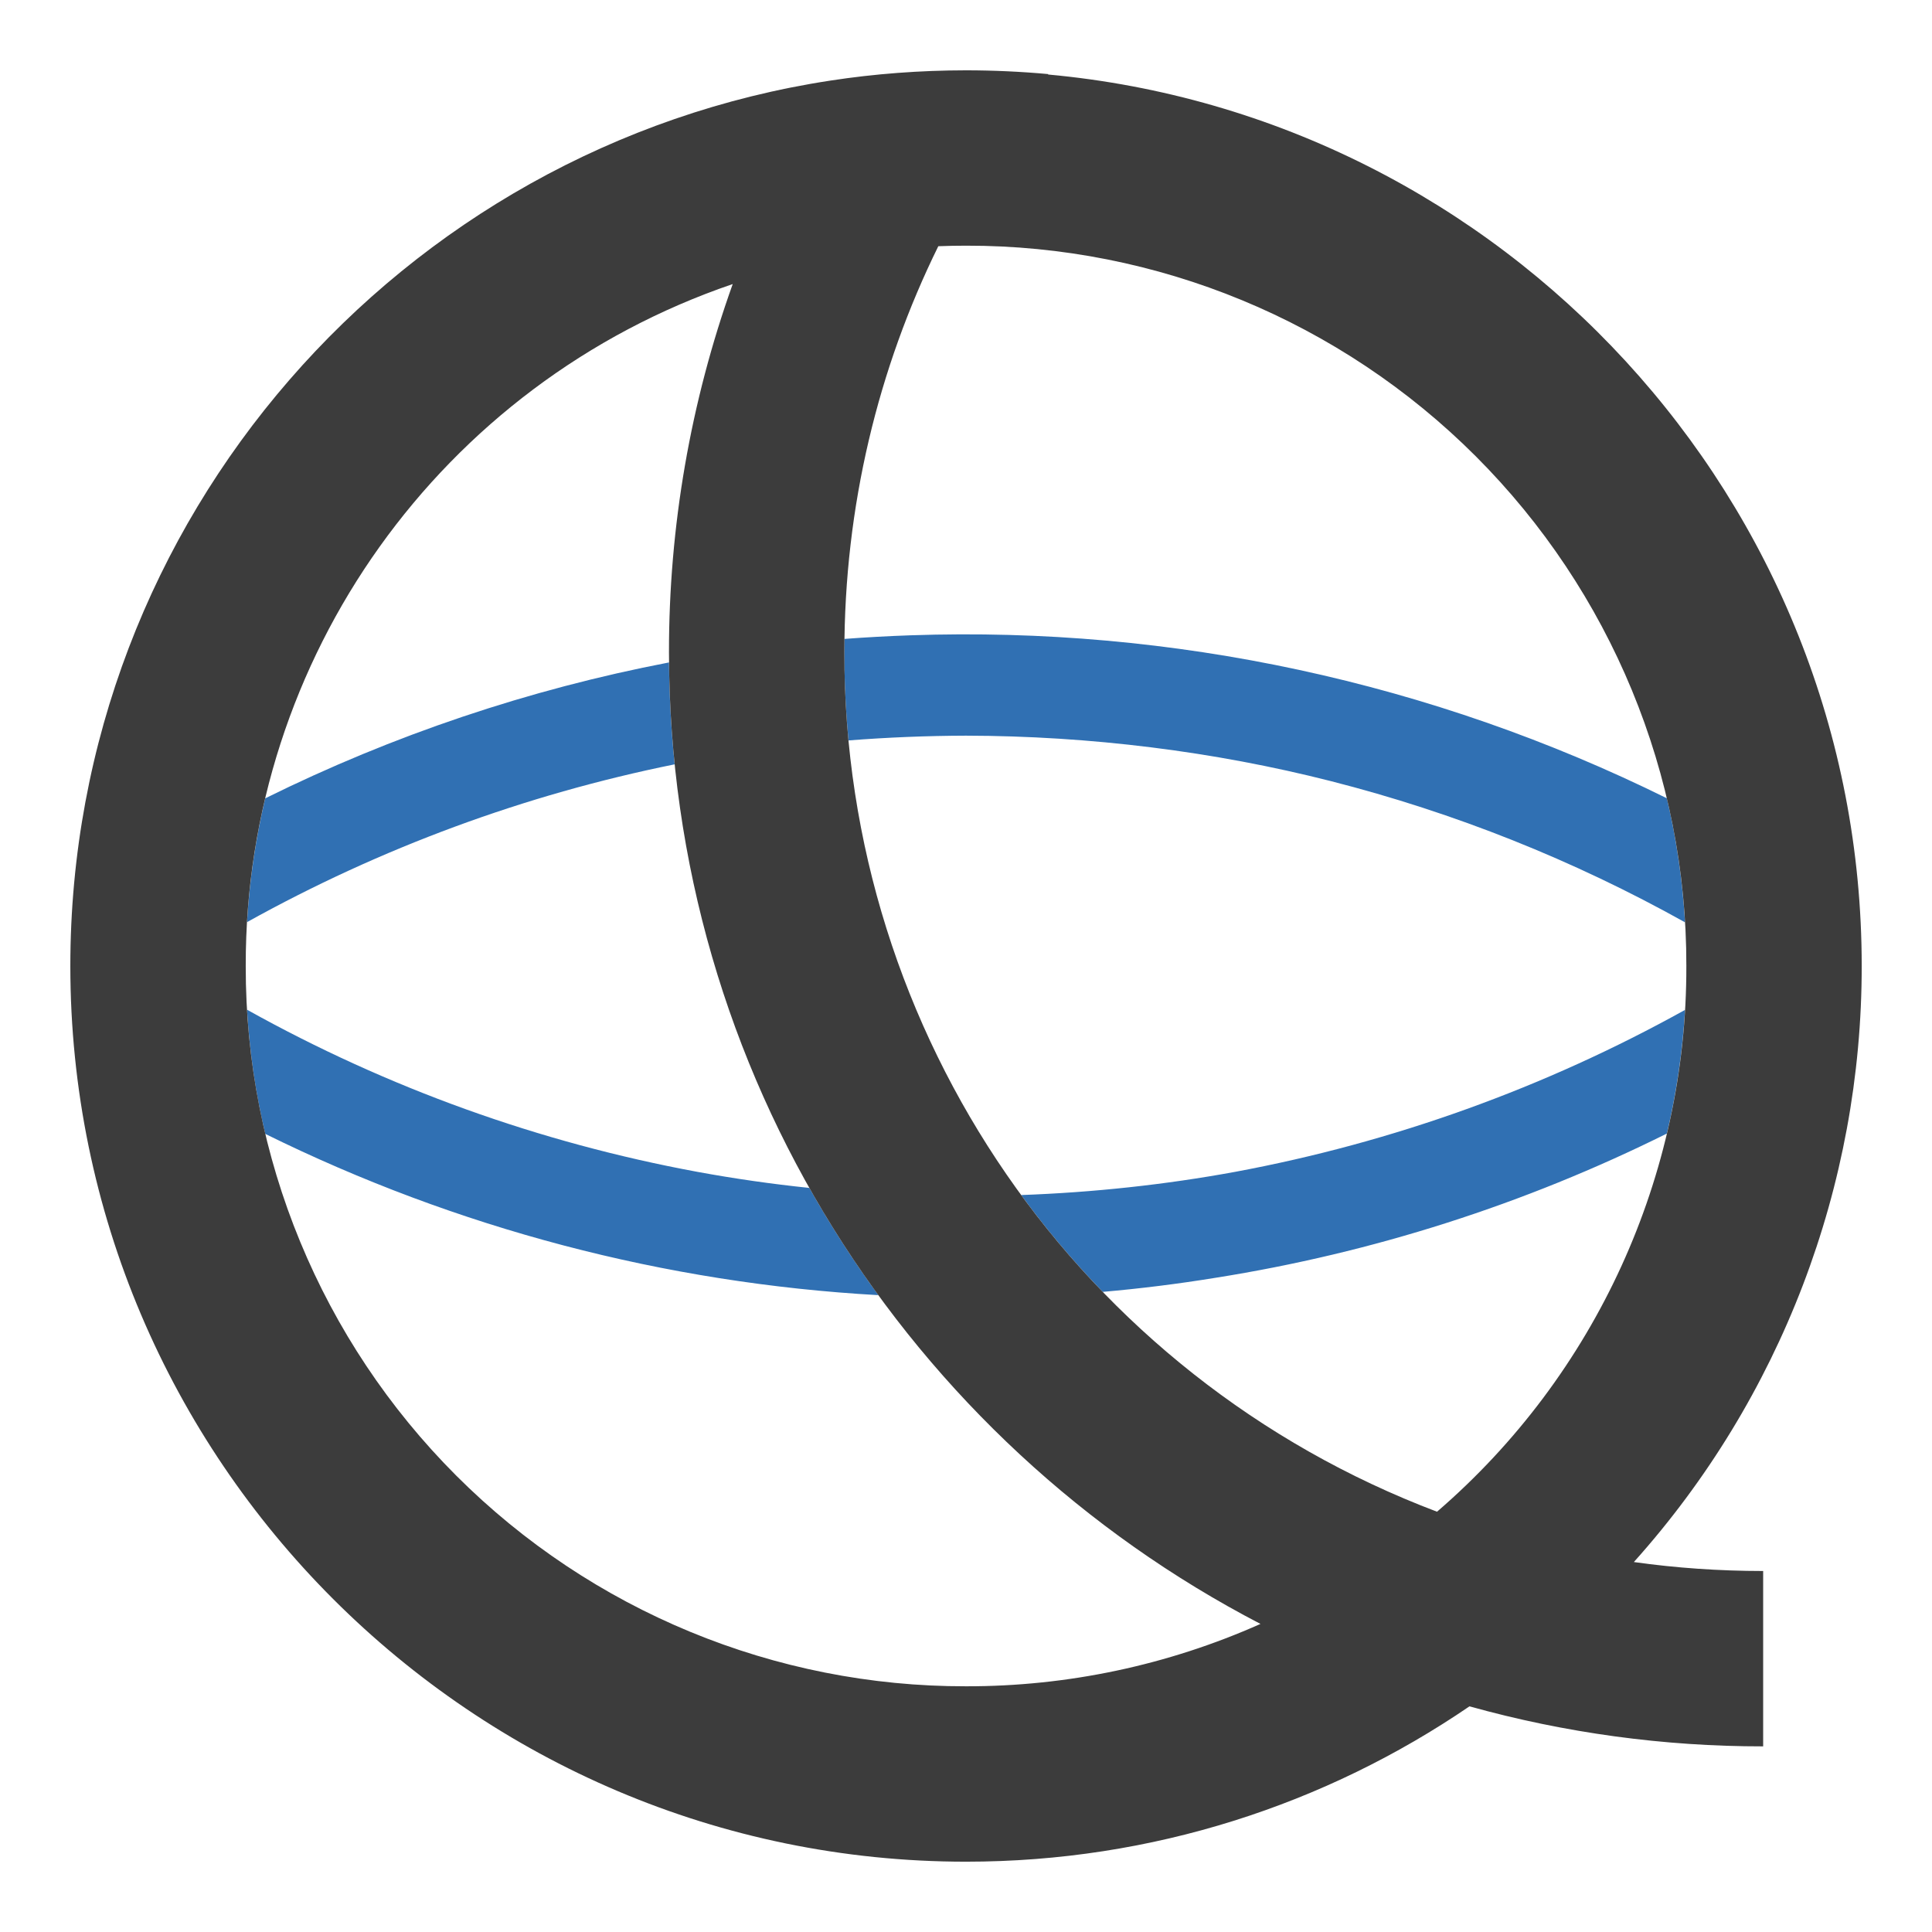
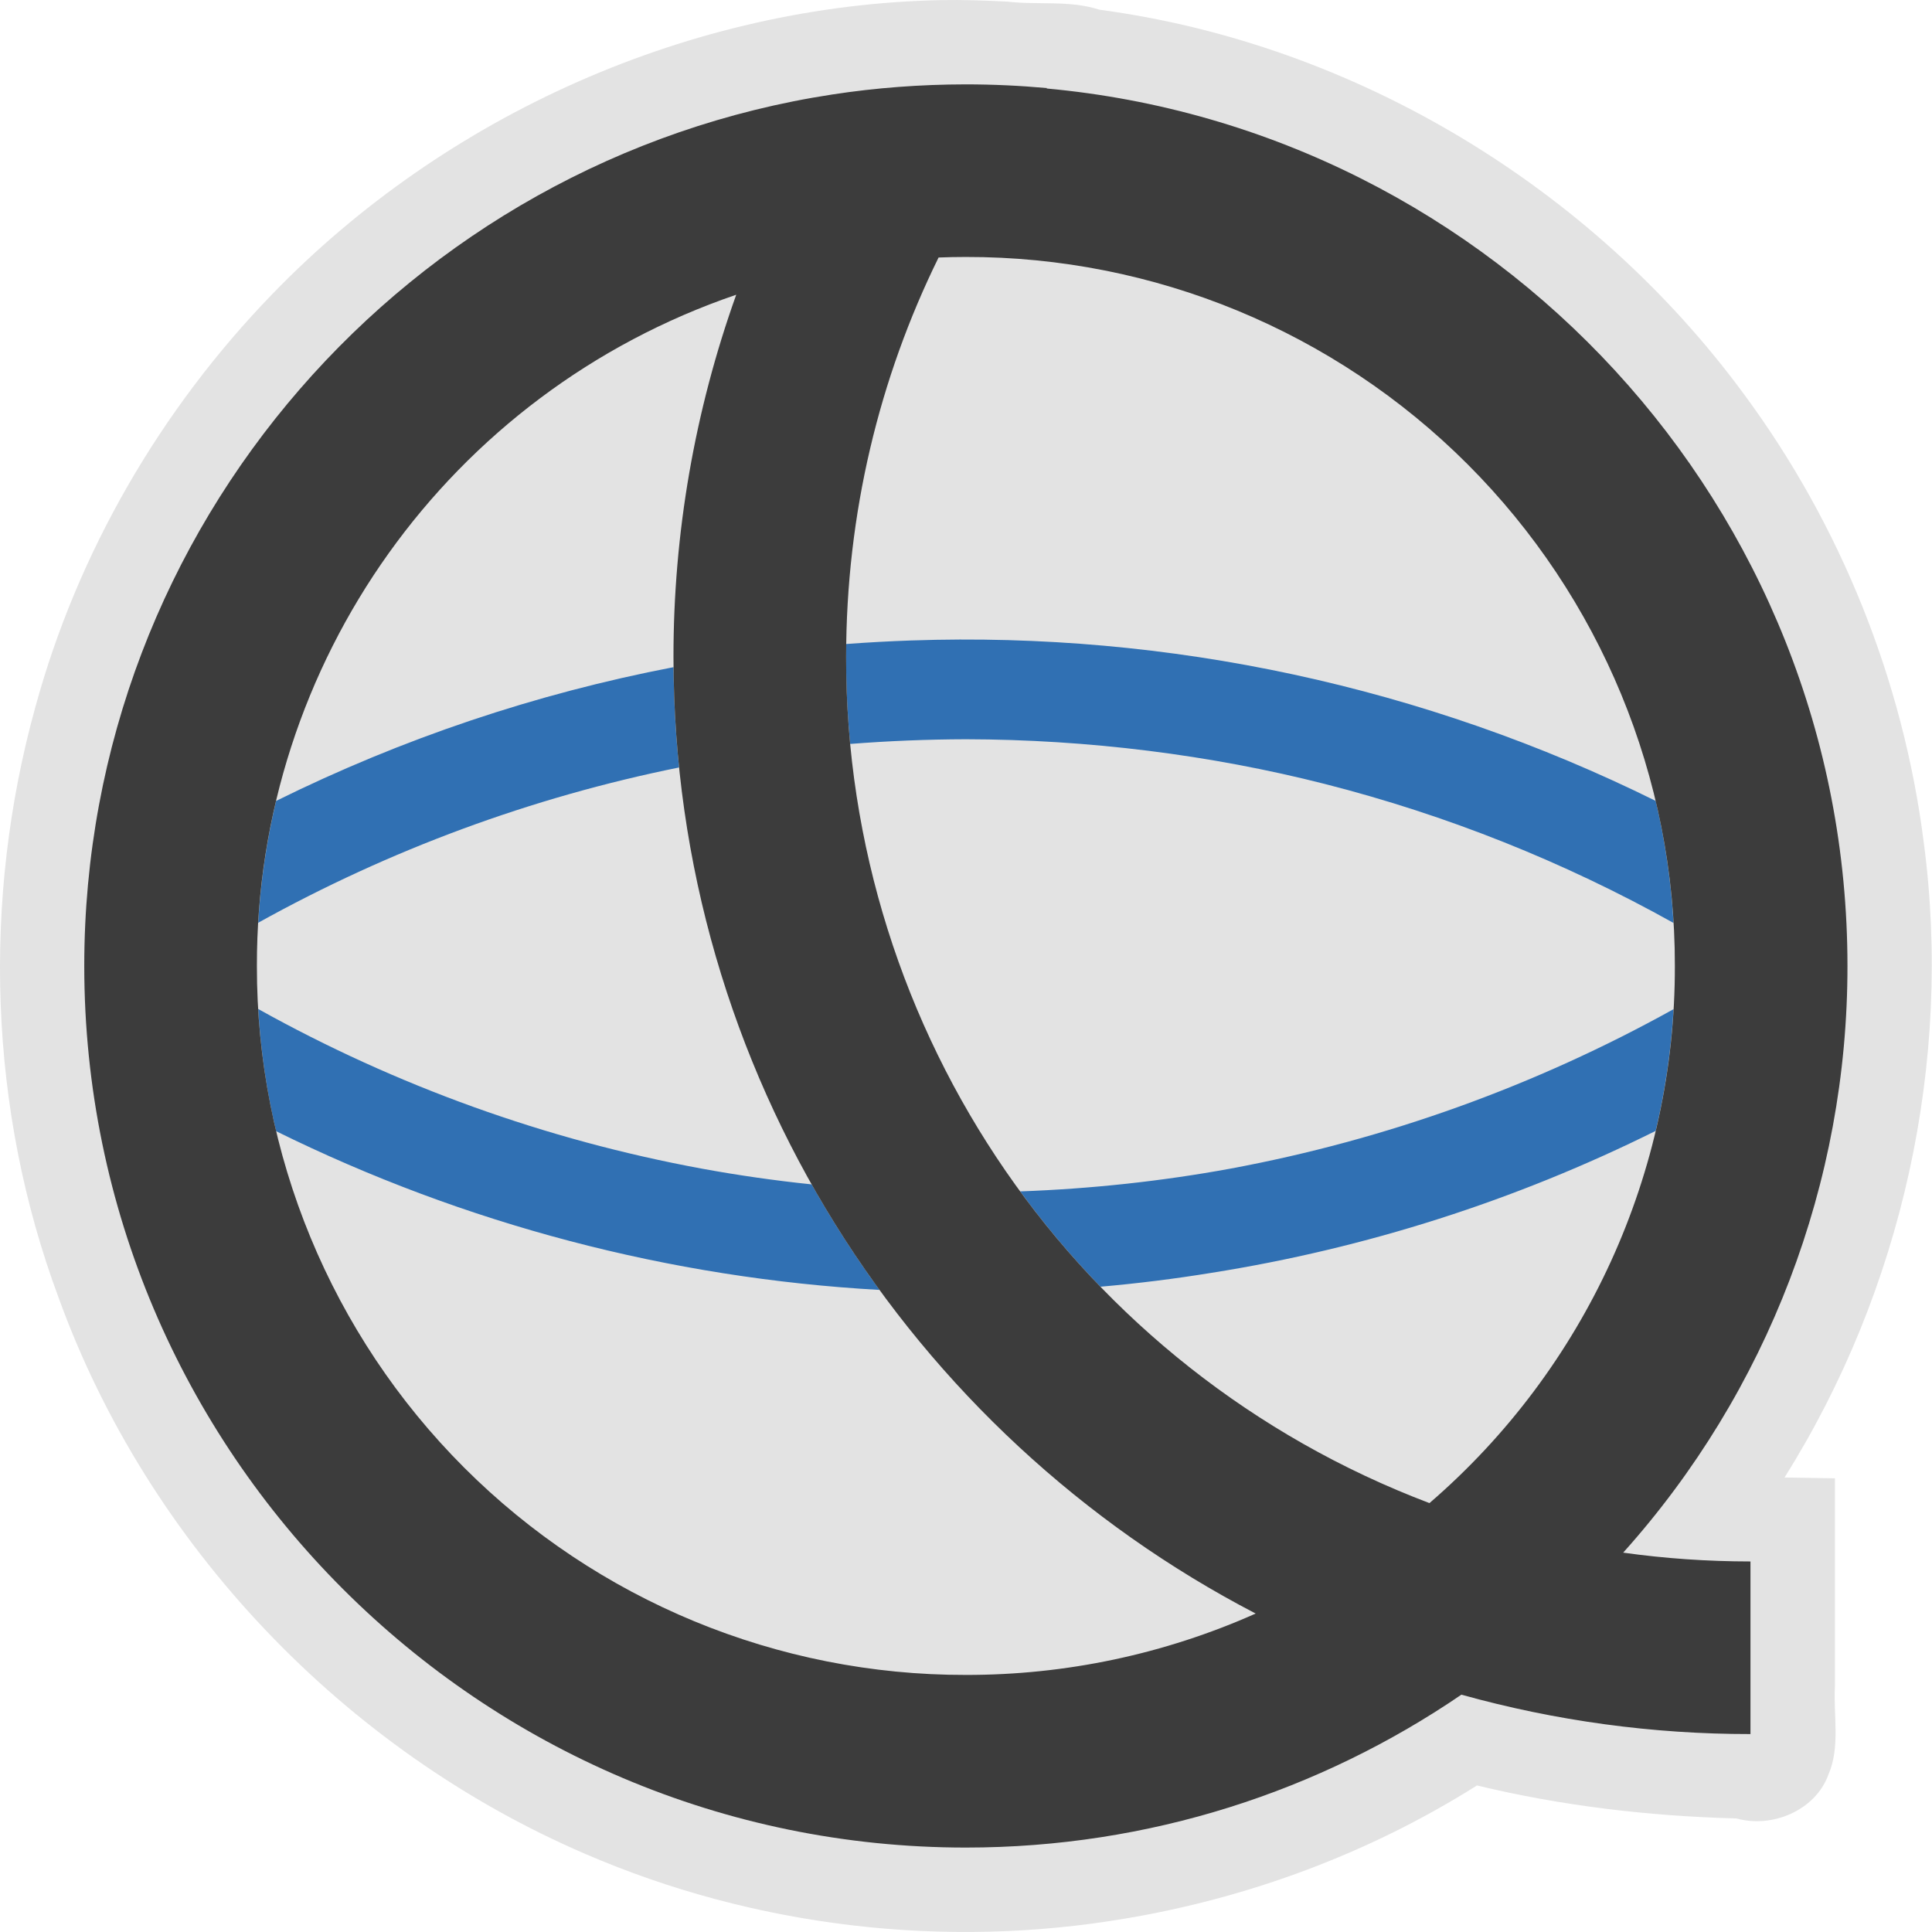
- <svg xmlns="http://www.w3.org/2000/svg" xml:space="preserve" width="180" height="180" viewBox="0 0 180 180">
-   <path d="M-152.285 330.542a39 39 0 0 1-11.804 4.249c-1.842.338-3.724.54-5.61.608a24 24 0 0 0 2.14 2.54q1.488-.13 2.961-.37a41 41 0 0 0 11.836-3.783c.249-1.05.41-2.134.477-3.244M-190.006 330.538q.1 1.674.479 3.257a41.6 41.6 0 0 0 16.081 4.23q-.985-1.351-1.81-2.813a38 38 0 0 1-2.929-.42 38.7 38.7 0 0 1-11.82-4.254M-178.937 321.428a41.6 41.6 0 0 0-10.592 3.565 19 19 0 0 0-.477 3.247 39 39 0 0 1 11.217-4.139q-.135-1.32-.148-2.673M-172.596 320.716q-.87.03-1.739.095-.003.174-.003.349 0 1.171.11 2.314a41 41 0 0 1 3.081-.125c3.252.006 6.514.414 9.57 1.192a38.6 38.6 0 0 1 9.291 3.704 19 19 0 0 0-.477-3.254 41.5 41.5 0 0 0-19.832-4.275z" fill="#3070b3" fill-opacity="1" stroke-width="1.6" stroke-miterlimit="10" opacity="1" transform="translate(697.875 -1079.924)scale(3.55178)" />
-   <path d="M-171.146 305.896q-1.814.002-3.555.269c-11.27 1.72-19.94 11.485-19.94 23.225 0 12.949 10.547 23.496 23.495 23.496 4.891 0 9.44-1.504 13.206-4.075a28.6 28.6 0 0 0 7.704 1.05v-4.6q-1.728-.001-3.392-.235a23.4 23.4 0 0 0 5.977-15.636c0-12.222-9.4-22.292-21.344-23.384l.008-.011a24 24 0 0 0-2.158-.099zm0 4.6a18.86 18.86 0 0 1 18.895 18.894 18.84 18.84 0 0 1-6.54 14.316 24.07 24.07 0 0 1-15.546-22.546c0-3.827.885-7.442 2.464-10.65q.362-.014.727-.014m-6.12 1.007a28.6 28.6 0 0 0-1.672 9.657c0 11.074 6.306 20.705 15.516 25.489a18.9 18.9 0 0 1-7.724 1.636 18.86 18.86 0 0 1-18.894-18.895 18.86 18.86 0 0 1 12.773-17.887" fill="#3c3c3c" fill-opacity="1" stroke-width="1.6" stroke-miterlimit="10" opacity="1" transform="translate(697.875 -1079.924)scale(3.55178)" />
+ <svg xmlns="http://www.w3.org/2000/svg" xml:space="preserve" width="182.855" height="182.876" viewBox="0 0 182.855 182.876" version="1.1" id="svg2">
+   <defs id="defs2" />
+   <path id="path3" style="fill:#e3e3e3;fill-opacity:1;stroke-width:3.552;stroke-dasharray:none" d="M 89.122,0.01 C 65.434,0.475 42.21,10.84 25.767,27.846 15.21,38.743 7.345,52.273 3.348,66.923 c -5.061,18.262 -4.429,38.127 2.2,55.912 8.47,23.399 27.032,42.84 49.868,52.657 15.97,6.895 33.938,9.029 51.084,6.114 11.781,-1.97 23.197,-6.224 33.305,-12.602 8.039,1.94 16.297,2.907 24.559,3.123 3.361,0.945 7.427,-0.733 8.687,-4.095 1.167,-2.668 0.481,-5.618 0.637,-8.422 0,-6.558 1e-5,-13.117 0,-19.675 -1.591,-0.027 -3.182,-0.053 -4.773,-0.08 11.14,-17.719 15.93,-39.352 13.181,-60.111 C 180.16,64.468 174.251,49.722 165.097,37.339 150.694,17.728 128.219,4.143 104.065,0.919 c -2.822,-0.921 -5.827,-0.425 -8.728,-0.768 -2.07,-0.102 -4.142,-0.18 -6.215,-0.14 z" />
+   <path d="M 158.415,95.523 A 138.519,138.519 0 0 1 116.49,110.614 c -6.542,1.2 -13.227,1.918 -19.925,2.159 a 85.243,85.243 0 0 0 7.601,9.022 q 5.285,-0.462 10.517,-1.314 a 145.623,145.623 0 0 0 42.039,-13.436 c 0.884,-3.729 1.456,-7.579 1.694,-11.522 M 24.438,95.508 q 0.355,5.946 1.701,11.568 a 147.754,147.754 0 0 0 57.116,15.024 Q 79.757,117.302 76.827,112.109 A 134.968,134.968 0 0 1 66.424,110.618 137.454,137.454 0 0 1 24.442,95.508 M 63.753,63.152 A 147.754,147.754 0 0 0 26.132,75.814 67.484,67.484 0 0 0 24.438,87.346 138.519,138.519 0 0 1 64.279,72.646 q -0.479,-4.688 -0.526,-9.494 m 22.522,-2.529 q -3.09,0.107 -6.177,0.337 -0.011,0.618 -0.011,1.24 0,4.159 0.391,8.219 a 145.623,145.623 0 0 1 10.943,-0.444 c 11.55,0.021 23.136,1.47 33.991,4.234 a 137.099,137.099 0 0 1 33,13.156 67.484,67.484 0 0 0 -1.694,-11.557 147.399,147.399 0 0 0 -70.439,-15.184 z" fill="#3070b3" fill-opacity="1" stroke-width="5.683" stroke-miterlimit="10" opacity="1" id="path1" />
+   <path d="m 91.425,7.986 q -6.443,0.007 -12.627,0.955 C 38.77,15.05 7.976,49.733 7.976,91.431 c 0,45.992 37.461,83.453 83.449,83.453 17.372,0 33.529,-5.342 46.905,-14.473 a 101.581,101.581 0 0 0 27.363,3.729 v -16.338 q -6.137,-0.004 -12.048,-0.835 a 83.112,83.112 0 0 0 21.229,-55.536 c 0,-43.41 -33.387,-79.176 -75.809,-83.055 l 0.028,-0.039 A 85.243,85.243 0 0 0 91.428,7.986 Z m 0,16.338 A 66.987,66.987 0 0 1 158.536,91.431 66.916,66.916 0 0 1 135.307,142.278 85.491,85.491 0 0 1 80.091,62.2 c 0,-13.593 3.143,-26.432 8.752,-37.826 q 1.286,-0.05 2.582,-0.05 m -21.737,3.577 a 101.581,101.581 0 0 0 -5.939,34.3 c 0,39.332 22.398,73.54 55.109,90.531 A 67.129,67.129 0 0 1 91.425,158.542 66.987,66.987 0 0 1 24.317,91.431 66.987,66.987 0 0 1 69.684,27.9" fill="#3c3c3c" fill-opacity="1" stroke-width="5.683" stroke-miterlimit="10" opacity="1" id="path2" />
</svg>
